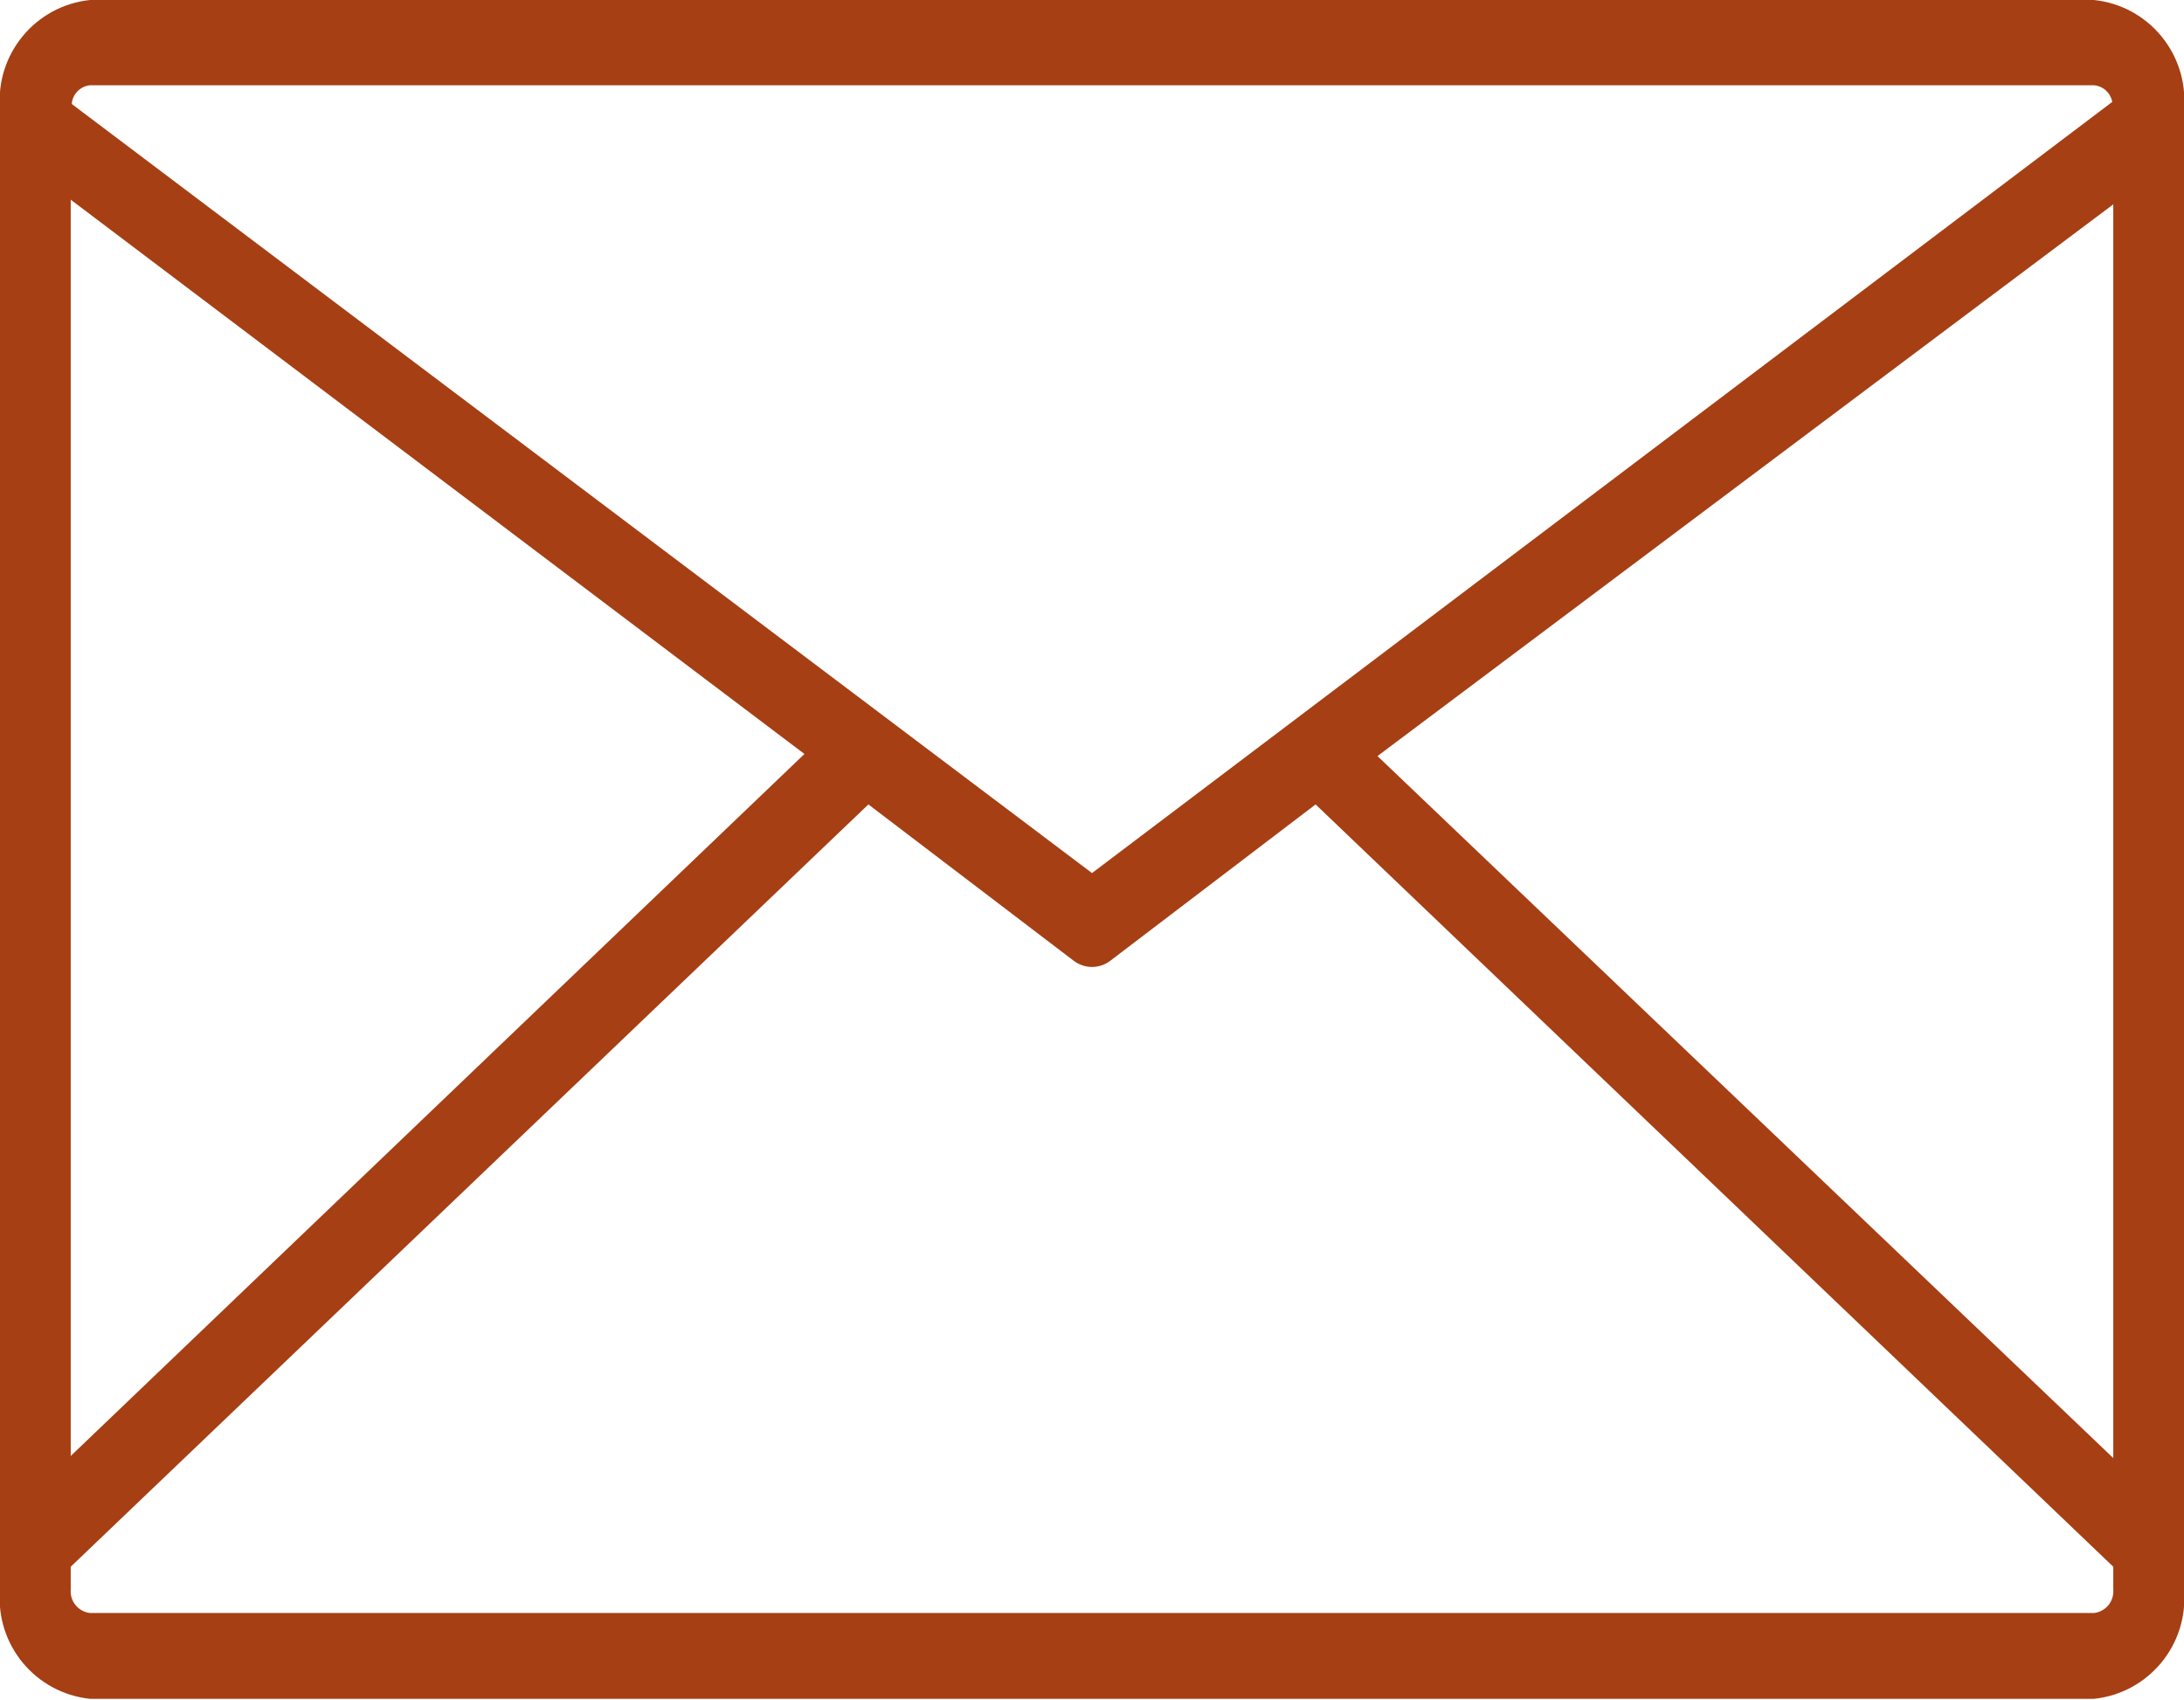
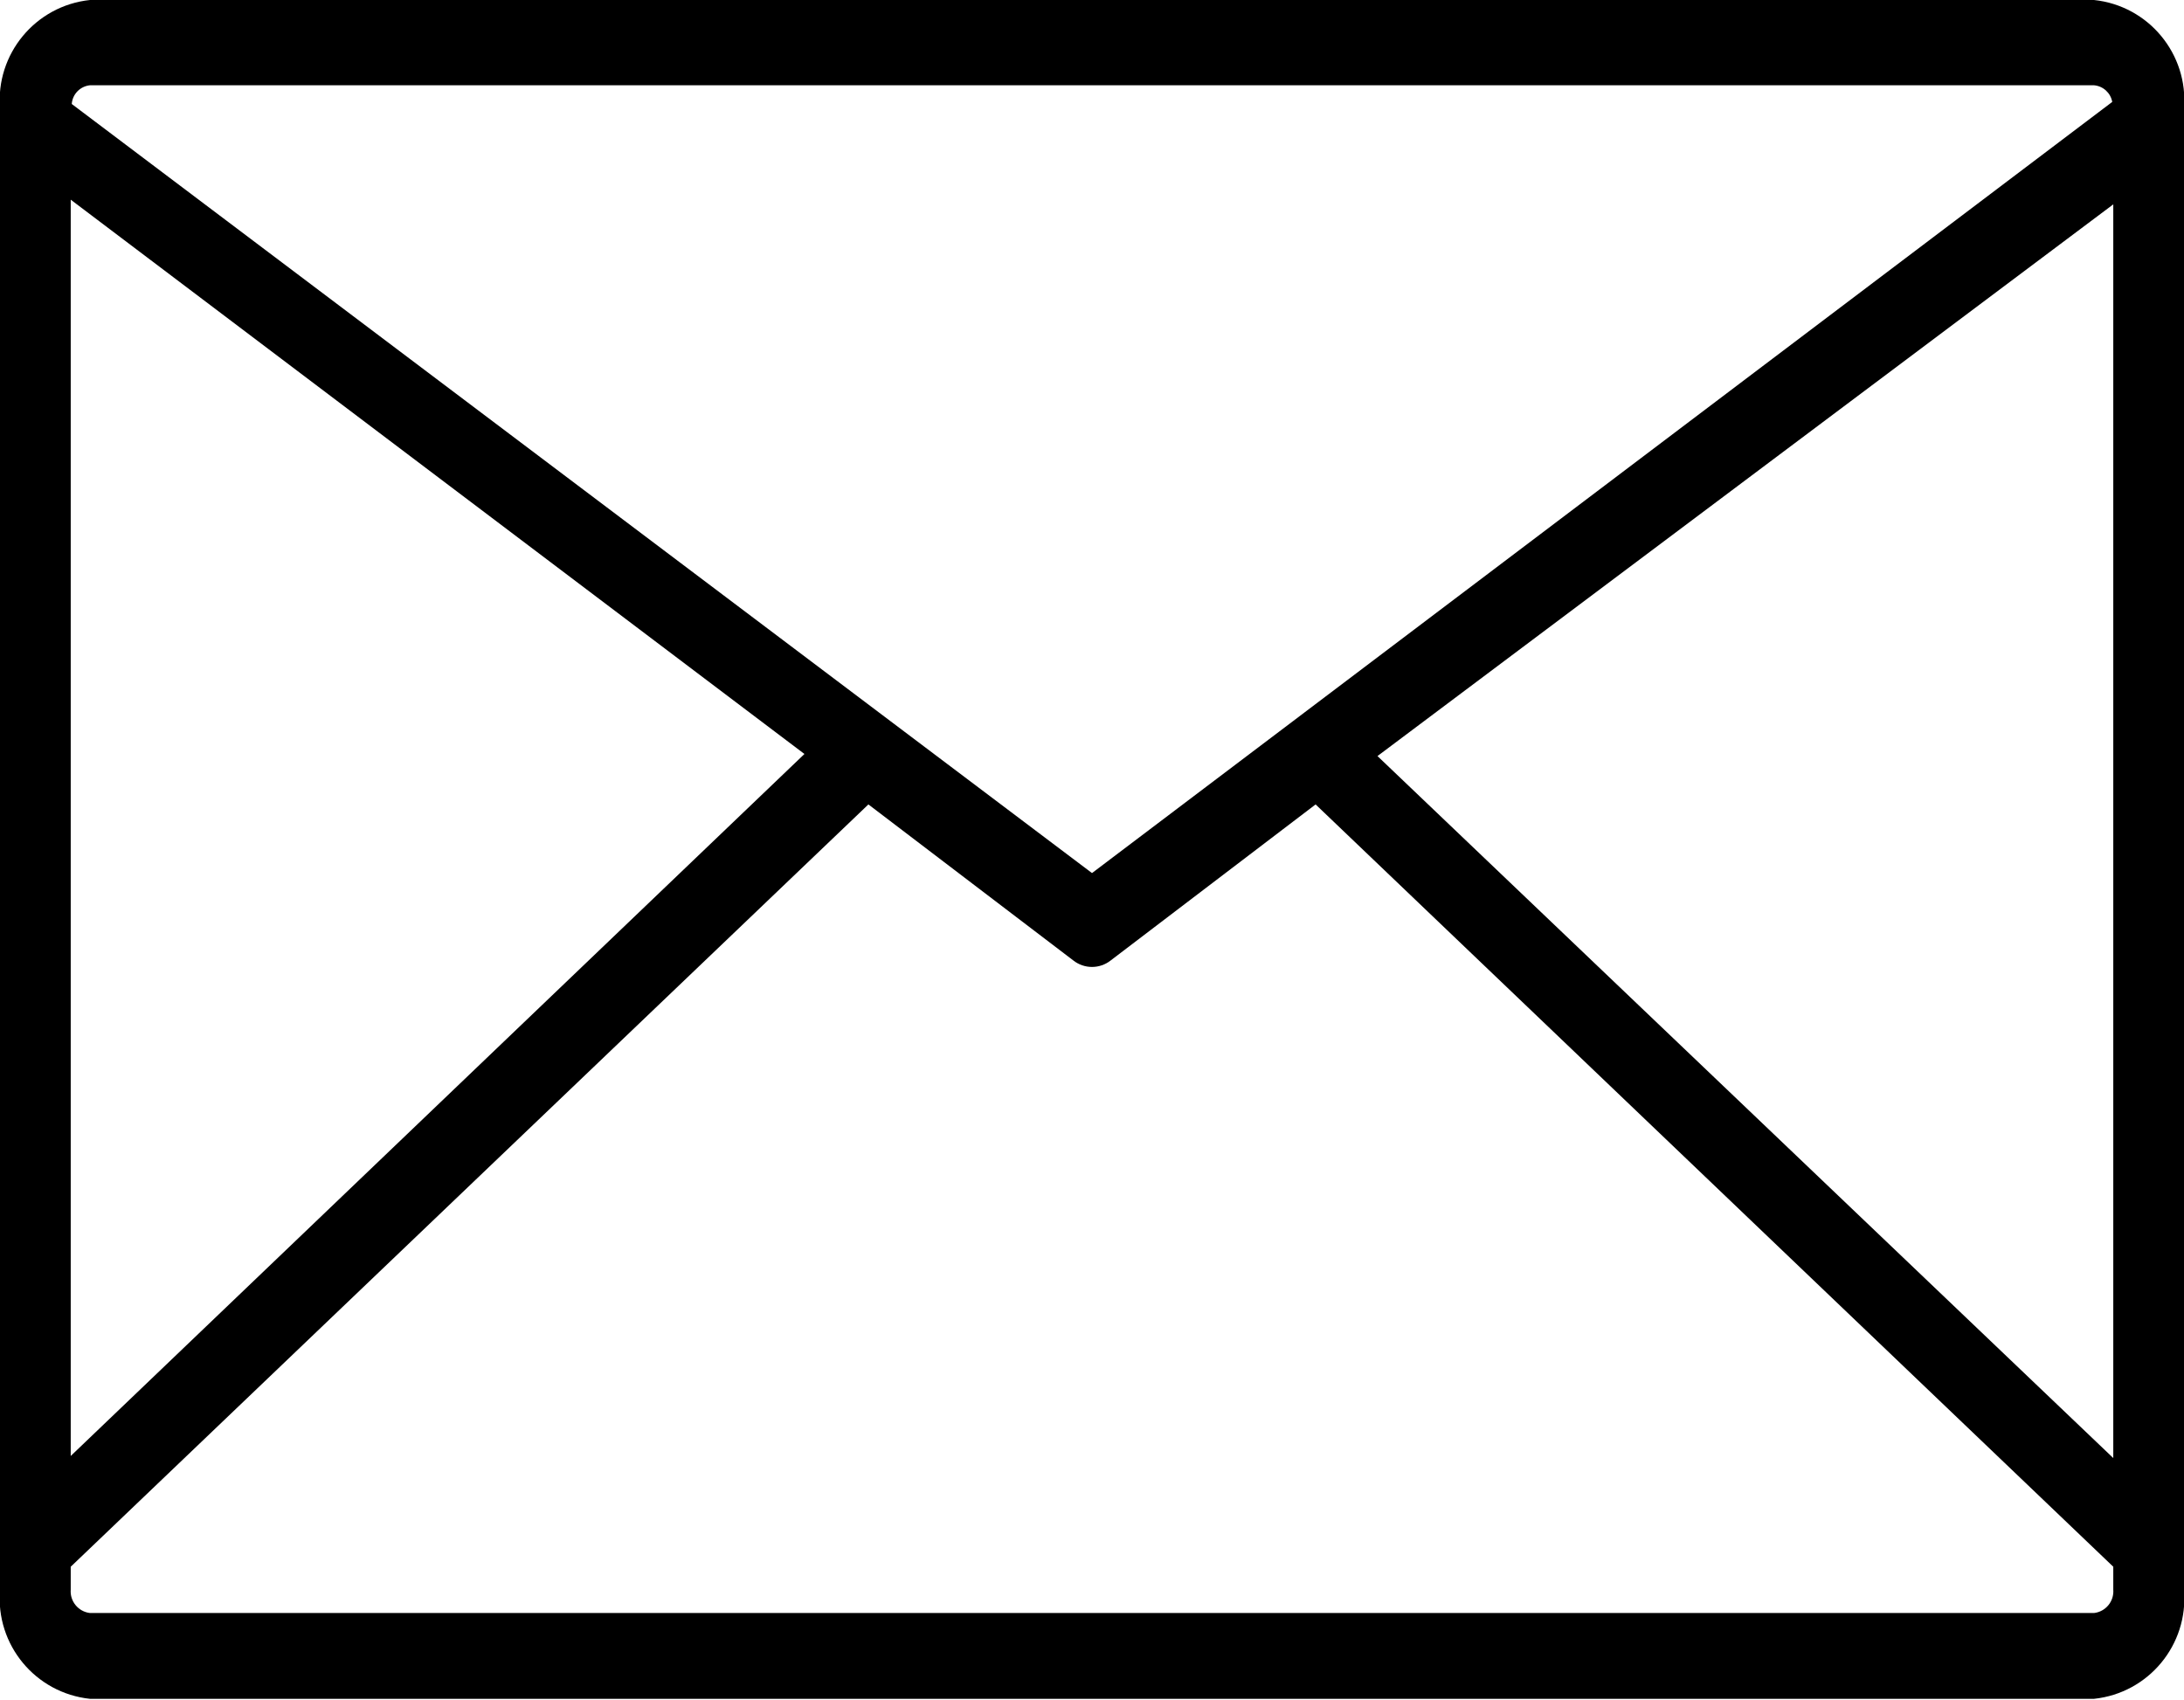
<svg xmlns="http://www.w3.org/2000/svg" viewBox="0 0 42 32.68">
-   <defs>
-     <style>
-       .cls-1 {
-         fill: #a63f14;
-       }
-     </style>
-   </defs>
-   <g id="Слой_2" data-name="Слой 2">
-     <g id="Слой_1-2" data-name="Слой 1">
-       <path class="cls-1" d="M40.27,0H1.73A1.94,1.94,0,0,0,0,2.09V30.58a1.94,1.94,0,0,0,1.73,2.09H40.27A1.94,1.94,0,0,0,42,30.58V2.09A1.94,1.94,0,0,0,40.27,0ZM1.73,1.64H40.27a.39.39,0,0,1,.35.32L21,16.79,1.38,2A.39.39,0,0,1,1.73,1.64ZM1.36,3.84,15.47,14.5,1.36,28ZM40.64,30.57a.42.42,0,0,1-.37.45H1.73a.42.42,0,0,1-.37-.45v-.44L16.7,15.47l3.94,3a.58.58,0,0,0,.72,0l3.94-3L40.64,30.13Zm0-2.53L26.49,14.54,40.64,3.93Z" />
-     </g>
-   </g>
+   <path d="M40.27,0H1.73A1.94,1.94,0,0,0,0,2.09V30.58a1.94,1.94,0,0,0,1.73,2.09H40.27A1.94,1.94,0,0,0,42,30.58V2.09A1.94,1.94,0,0,0,40.27,0ZM1.73,1.64H40.27a.39.39,0,0,1,.35.32L21,16.79,1.38,2A.39.39,0,0,1,1.73,1.64ZM1.36,3.84,15.47,14.5,1.36,28ZM40.64,30.57a.42.42,0,0,1-.37.45H1.73a.42.42,0,0,1-.37-.45v-.44L16.7,15.47l3.94,3a.58.58,0,0,0,.72,0l3.94-3L40.64,30.13Zm0-2.53L26.49,14.54,40.64,3.93Z" />
</svg>
